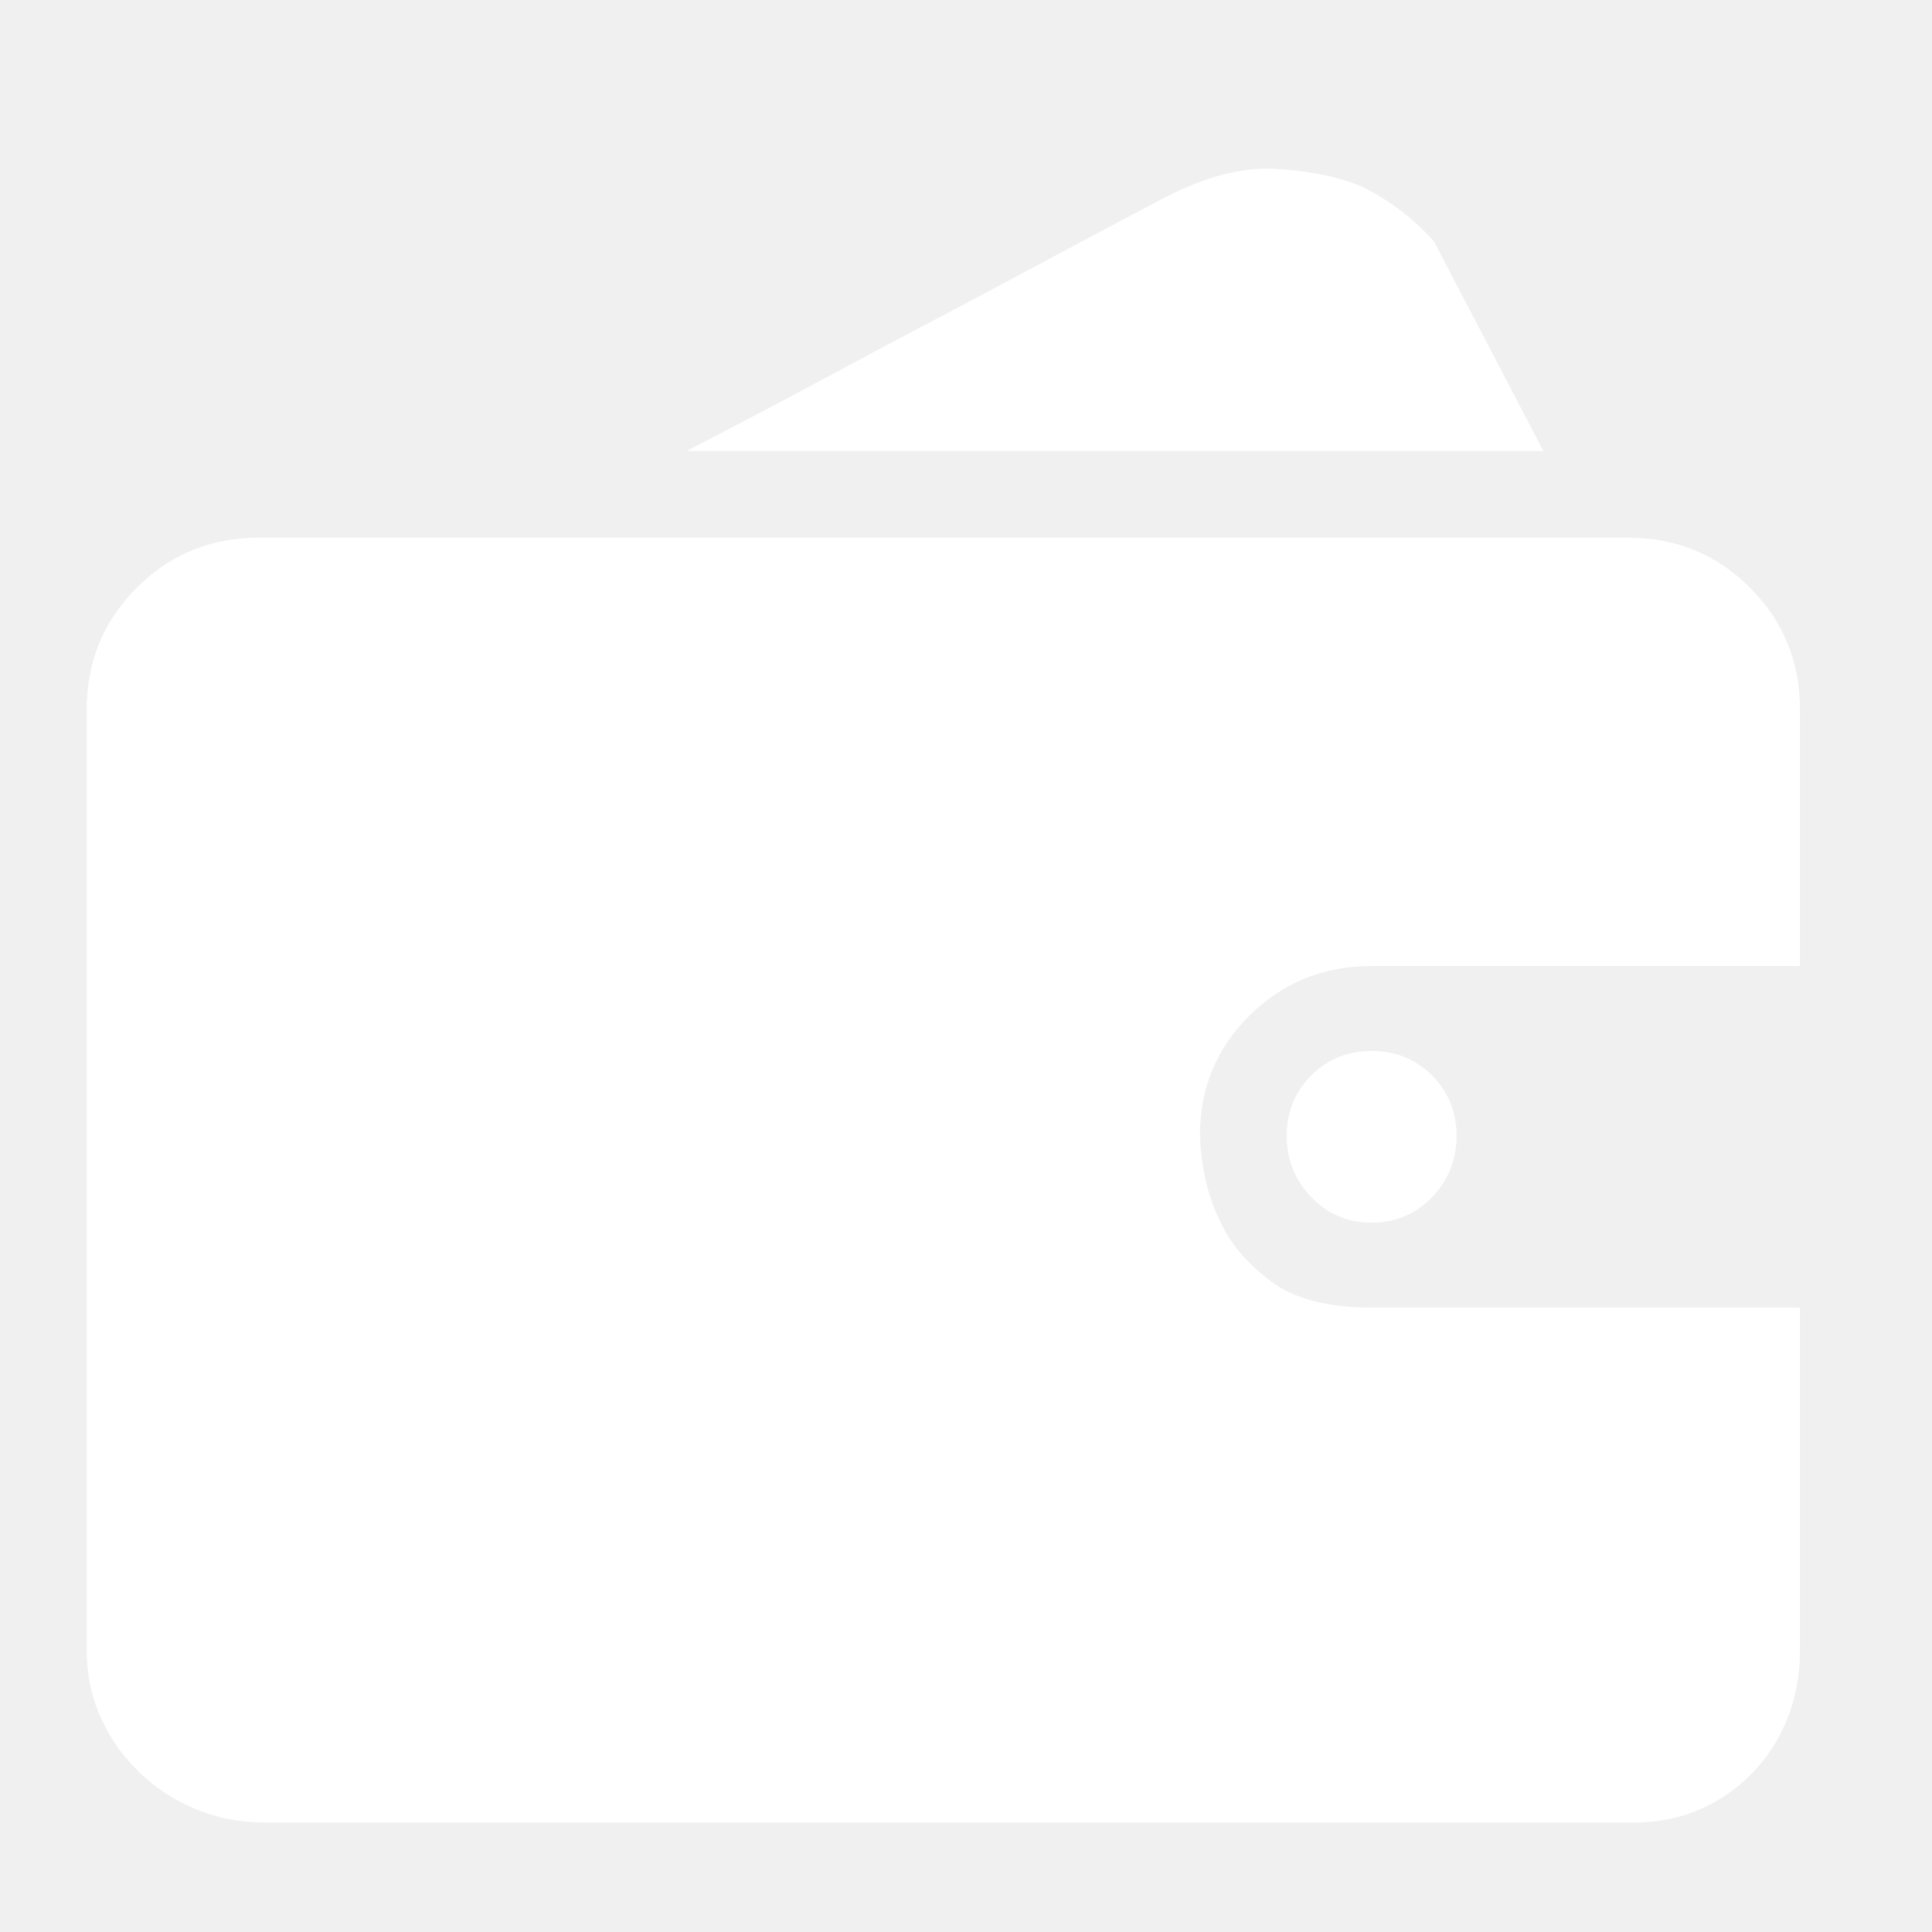
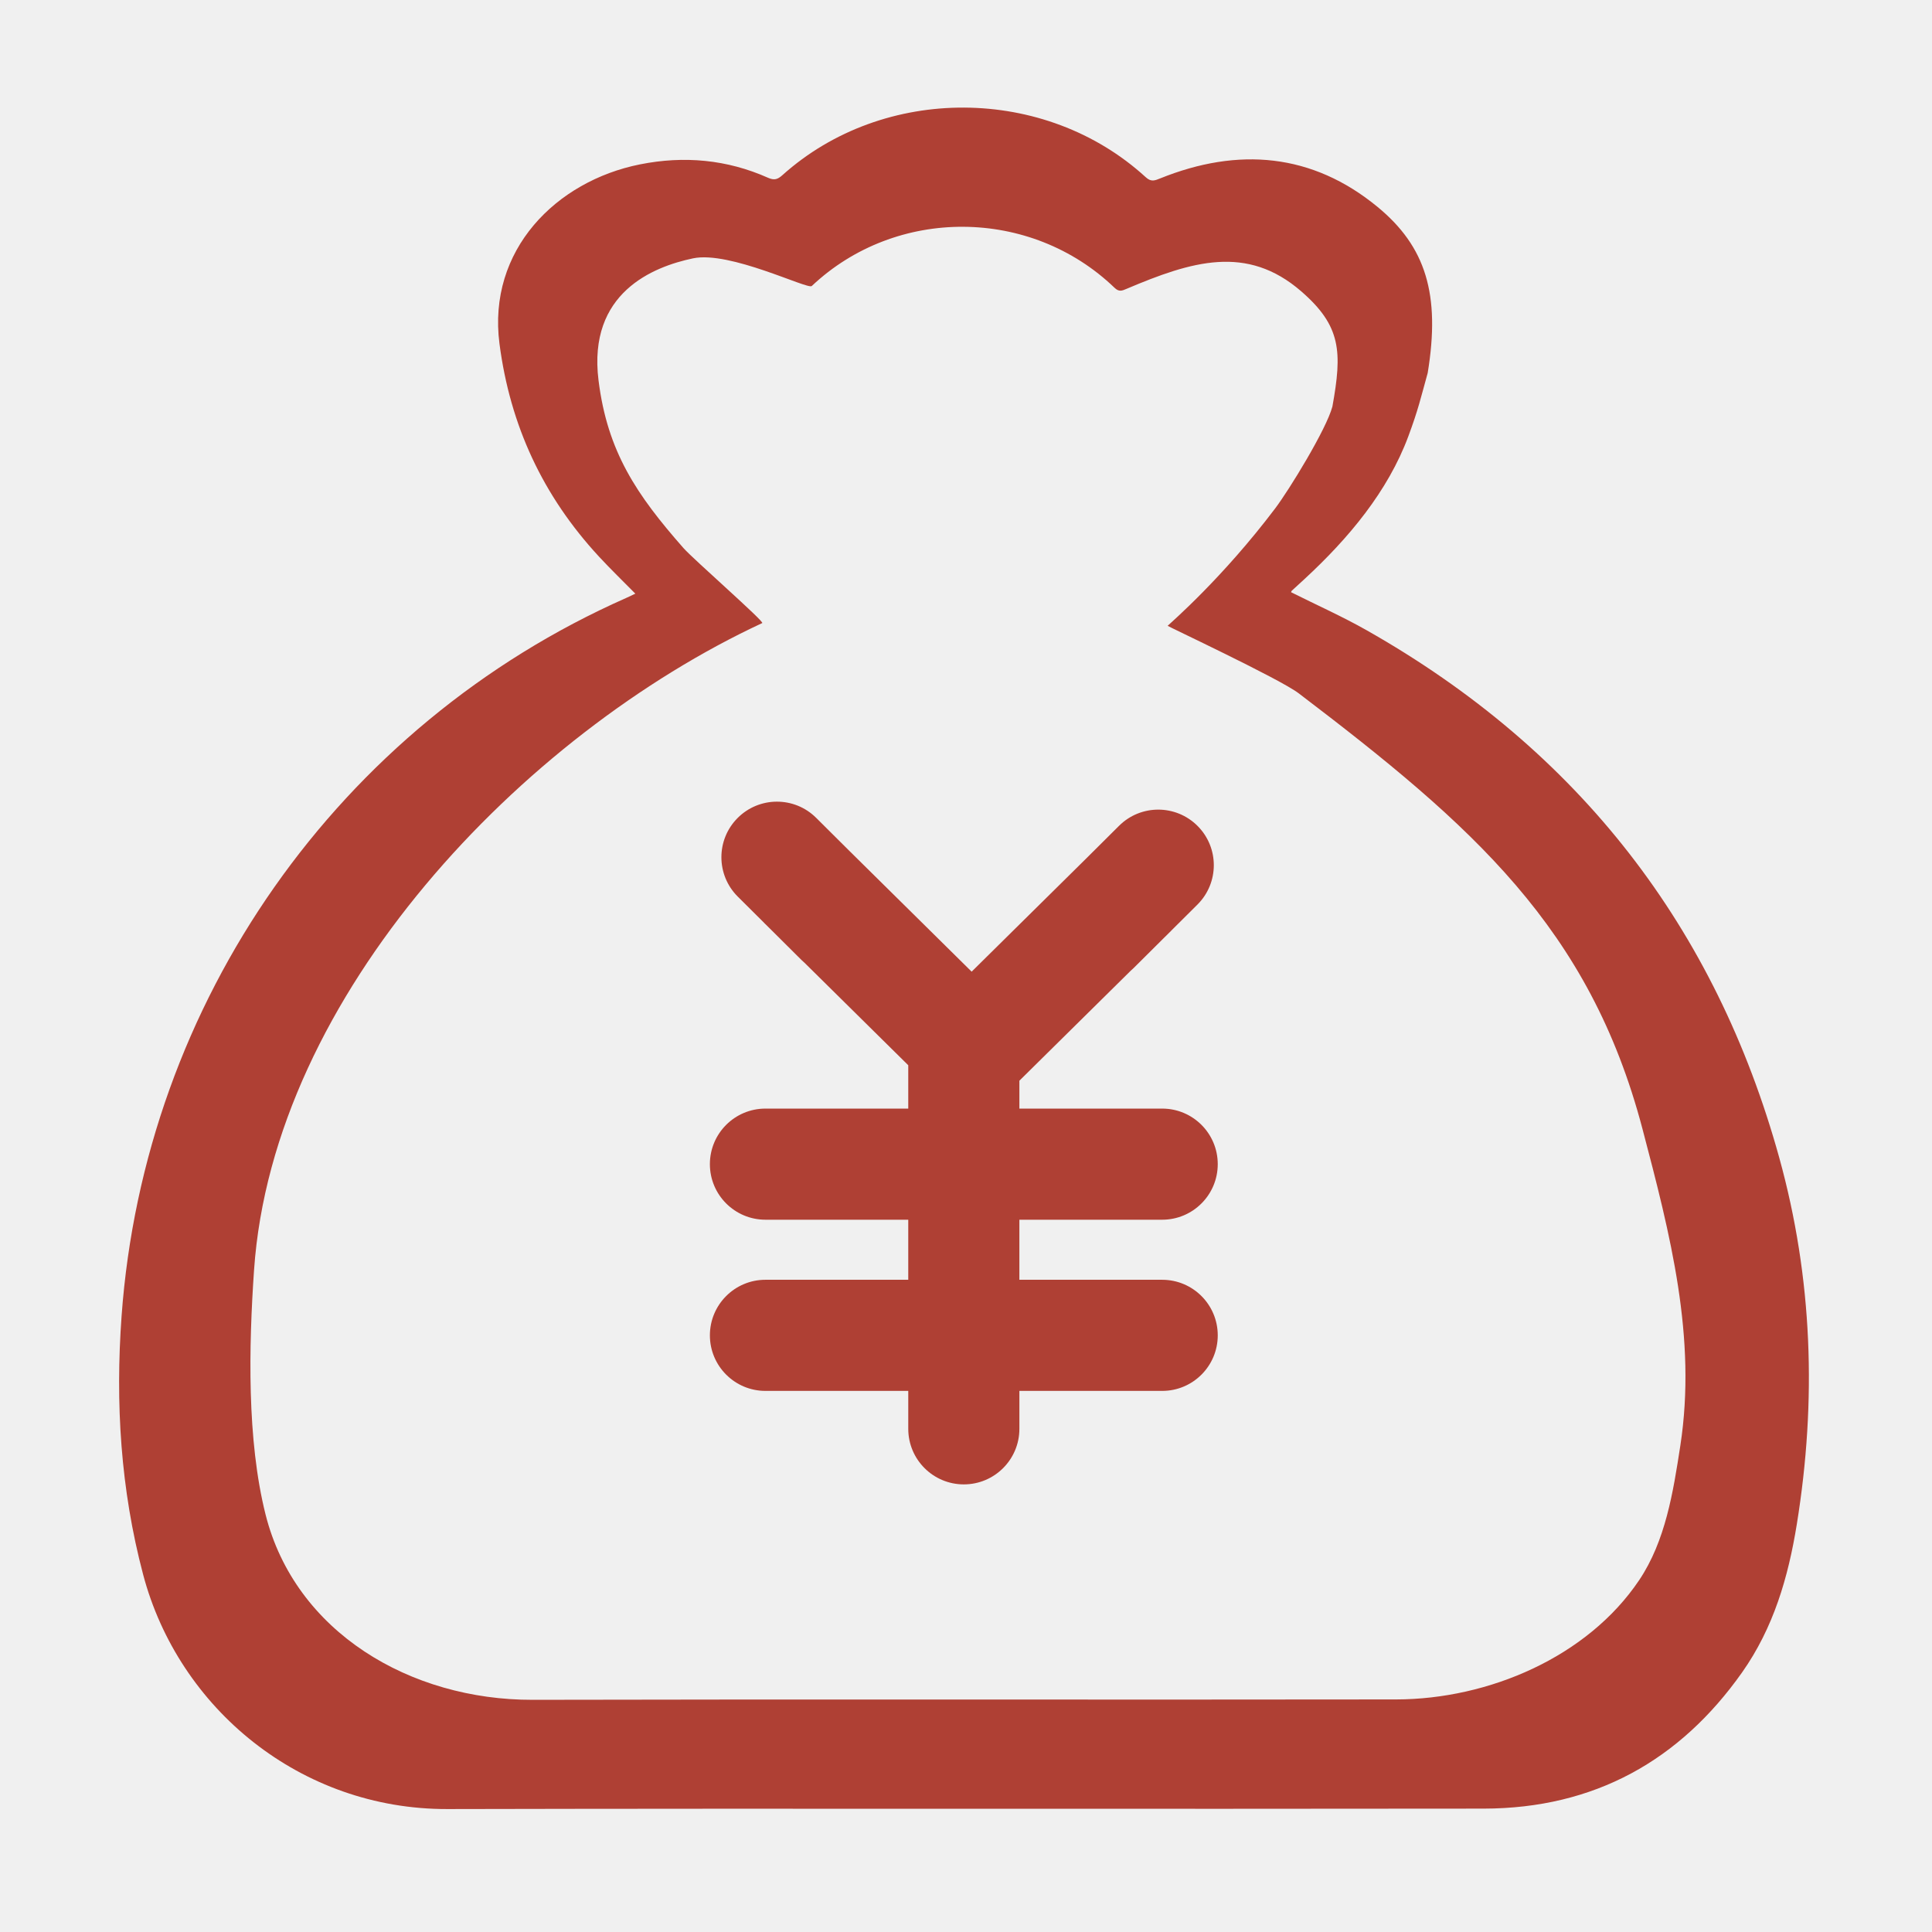
- <svg xmlns="http://www.w3.org/2000/svg" t="1507717098608" class="icon" style="" viewBox="0 0 1024 1024" version="1.1" p-id="7278" width="32" height="32">
+ <svg xmlns="http://www.w3.org/2000/svg" t="1512029272740" class="icon" style="" viewBox="0 0 1024 1024" version="1.1" p-id="27815" width="64" height="64">
  <defs>
    <style type="text/css" />
  </defs>
-   <path d="M954.016 875.008q0 19.008-6.496 35.488t-18.496 28.992-28 19.488-35.008 7.008l-726.016 0q-19.008 0-36-7.008t-30.016-19.488-20.512-28.992-7.488-35.488l0-499.008q0-38.016 26.496-64.512t64.512-26.496l726.016 0q38.016 0 64.512 26.496t26.496 64.512l0 136-227.008 0q-38.016 0-64.512 26.016t-26.496 64q0.992 26.016 11.008 46.016 8 16.992 26.496 31.008t53.504 14.016l227.008 0 0 182.016zM818.016 239.008l-454.016 0q54.016-28 102.016-54.016 42.016-22.016 83.008-44t64-34.016q35.008-19.008 62.496-17.504t46.496 9.504q22.016 11.008 38.016 28.992zM682.016 602.016q0-19.008 12.992-32t32-12.992 32 12.992 12.992 32-12.992 32.512-32 13.504-32-13.504-12.992-32.512z" p-id="7279" fill="#ffffff" />
+   <path d="M943.04 613.596c-33.7-121.698-105.863-215.643-218.691-279.549-12.963-7.344-26.671-13.457-40.052-20.154 0.085-0.184 0.149-0.594 0.399-0.819 2.245-2.097 4.539-4.154 6.798-6.239 23.219-21.472 44.073-46.307 54.963-75.611 5.283-14.199 6.589-20.379 10.256-33.562 6.827-41.643-1.015-66.96-26.594-88.004-34.561-28.441-73.779-31.804-115.197-15.103-2.877 1.152-4.79 1.997-7.653-0.629-53.319-48.79-138.917-49.243-192.604-1.069-2.502 2.251-4.313 2.816-7.569 1.372-21.781-9.702-44.554-11.776-67.922-7.1-44.3 8.852-80.933 45.32-74.434 95.115 5.645 43.207 22.947 80.589 52.778 112.816 6.126 6.618 12.632 12.904 19.221 19.594-1.64 0.773-3.268 1.575-4.925 2.312C179.427 384.401 76.492 530.922 64.437 697.585c-3.333 46.088-0.546 91.723 11.414 136.913 18.834 71.184 83.536 124.514 161.231 124.342 183.09-0.409 366.182 0.042 549.271-0.232 58.82-0.082 104.1-25.631 136.956-72.152 16.695-23.646 24.508-50.502 29.048-78.629C962.943 742.398 960.745 677.531 943.04 613.596zM890.601 766.265c-3.782 24.649-7.882 50.507-21.797 71.229-27.382 40.777-79.826 63.164-128.834 63.243-152.571 0.239-305.143-0.16-457.707 0.2-64.747 0.149-125.811-35.826-141.509-98.216-9.959-39.617-8.883-89.164-6.105-129.556 10.05-146.067 142.373-283.814 269.356-342.924 1.384-0.641-36.586-33.888-41.697-39.69-24.861-28.246-40.383-51.124-45.081-88.991-5.775-46.482 29.034-60.202 50.099-64.632 19.483-4.099 60.825 16.652 62.917 14.674 44.733-42.223 116.064-41.823 160.495 0.938 2.389 2.298 3.979 1.567 6.369 0.548 34.52-14.634 63.711-23.656 92.517 1.275 21.312 18.442 21.804 32.139 16.577 61.105-3.172 12.022-22.882 44.15-30.411 54.108-27.806 36.797-55.028 60.281-56.915 62.117-0.194 0.194 59.452 28.16 69.423 35.746 92.082 70.063 154.159 124.246 182.248 230.905C885.292 654.384 899.417 708.922 890.601 766.265z" p-id="27816" fill="#AF4034" />
+   <path d="M615.982 678.309l-18.707 0-28.912 0-28.071 0 0-31.834 28.031 0c0.014 0 0.027 0.001 0.04 0.001l47.62 0c16.264 0 29.449-13.185 29.449-29.449 0-16.265-13.185-29.45-29.449-29.45l-18.707 0-28.912 0-28.071 0 0-14.784 59.019-58.298c0.543-0.468 1.08-0.95 1.596-1.464l15.855-15.773 4.01-3.962-0.014-0.014 13.907-13.835c11.53-11.471 11.578-30.118 0.106-41.648-11.471-11.531-30.118-11.578-41.648-0.107l-17.714 17.624-60.42 59.684-64.698-63.909-17.714-17.624c-11.531-11.47-30.176-11.423-41.648 0.107-11.472 11.53-11.423 30.176 0.106 41.648l13.907 13.835-0.014 0.014 4.01 3.962 15.855 15.773c0.517 0.514 1.052 0.997 1.596 1.464l55.004 54.332 0 22.974-28.071 0-27.451 0-20.168 0c-16.264 0-29.449 13.185-29.449 29.45 0 16.264 13.185 29.449 29.449 29.449l47.62 0c0.013 0 0.027-0.001 0.04-0.001l28.032 0 0 31.834-28.071 0-27.451 0-20.168 0c-16.264 0-29.449 13.185-29.449 29.45 0 16.264 13.185 29.449 29.449 29.449l47.62 0c0.013 0 0.027-0.001 0.04-0.001l28.032 0 0 19.193 0 0.909c0 16.264 13.185 29.449 29.45 29.449 16.264 0 29.449-13.185 29.449-29.449l0-20.102 28.03 0c0.014 0 0.027 0.001 0.04 0.001l47.62 0c16.264 0 29.449-13.185 29.449-29.449C645.43 691.493 632.246 678.309 615.982 678.309z" p-id="27817" fill="#AF4034" />
</svg>
